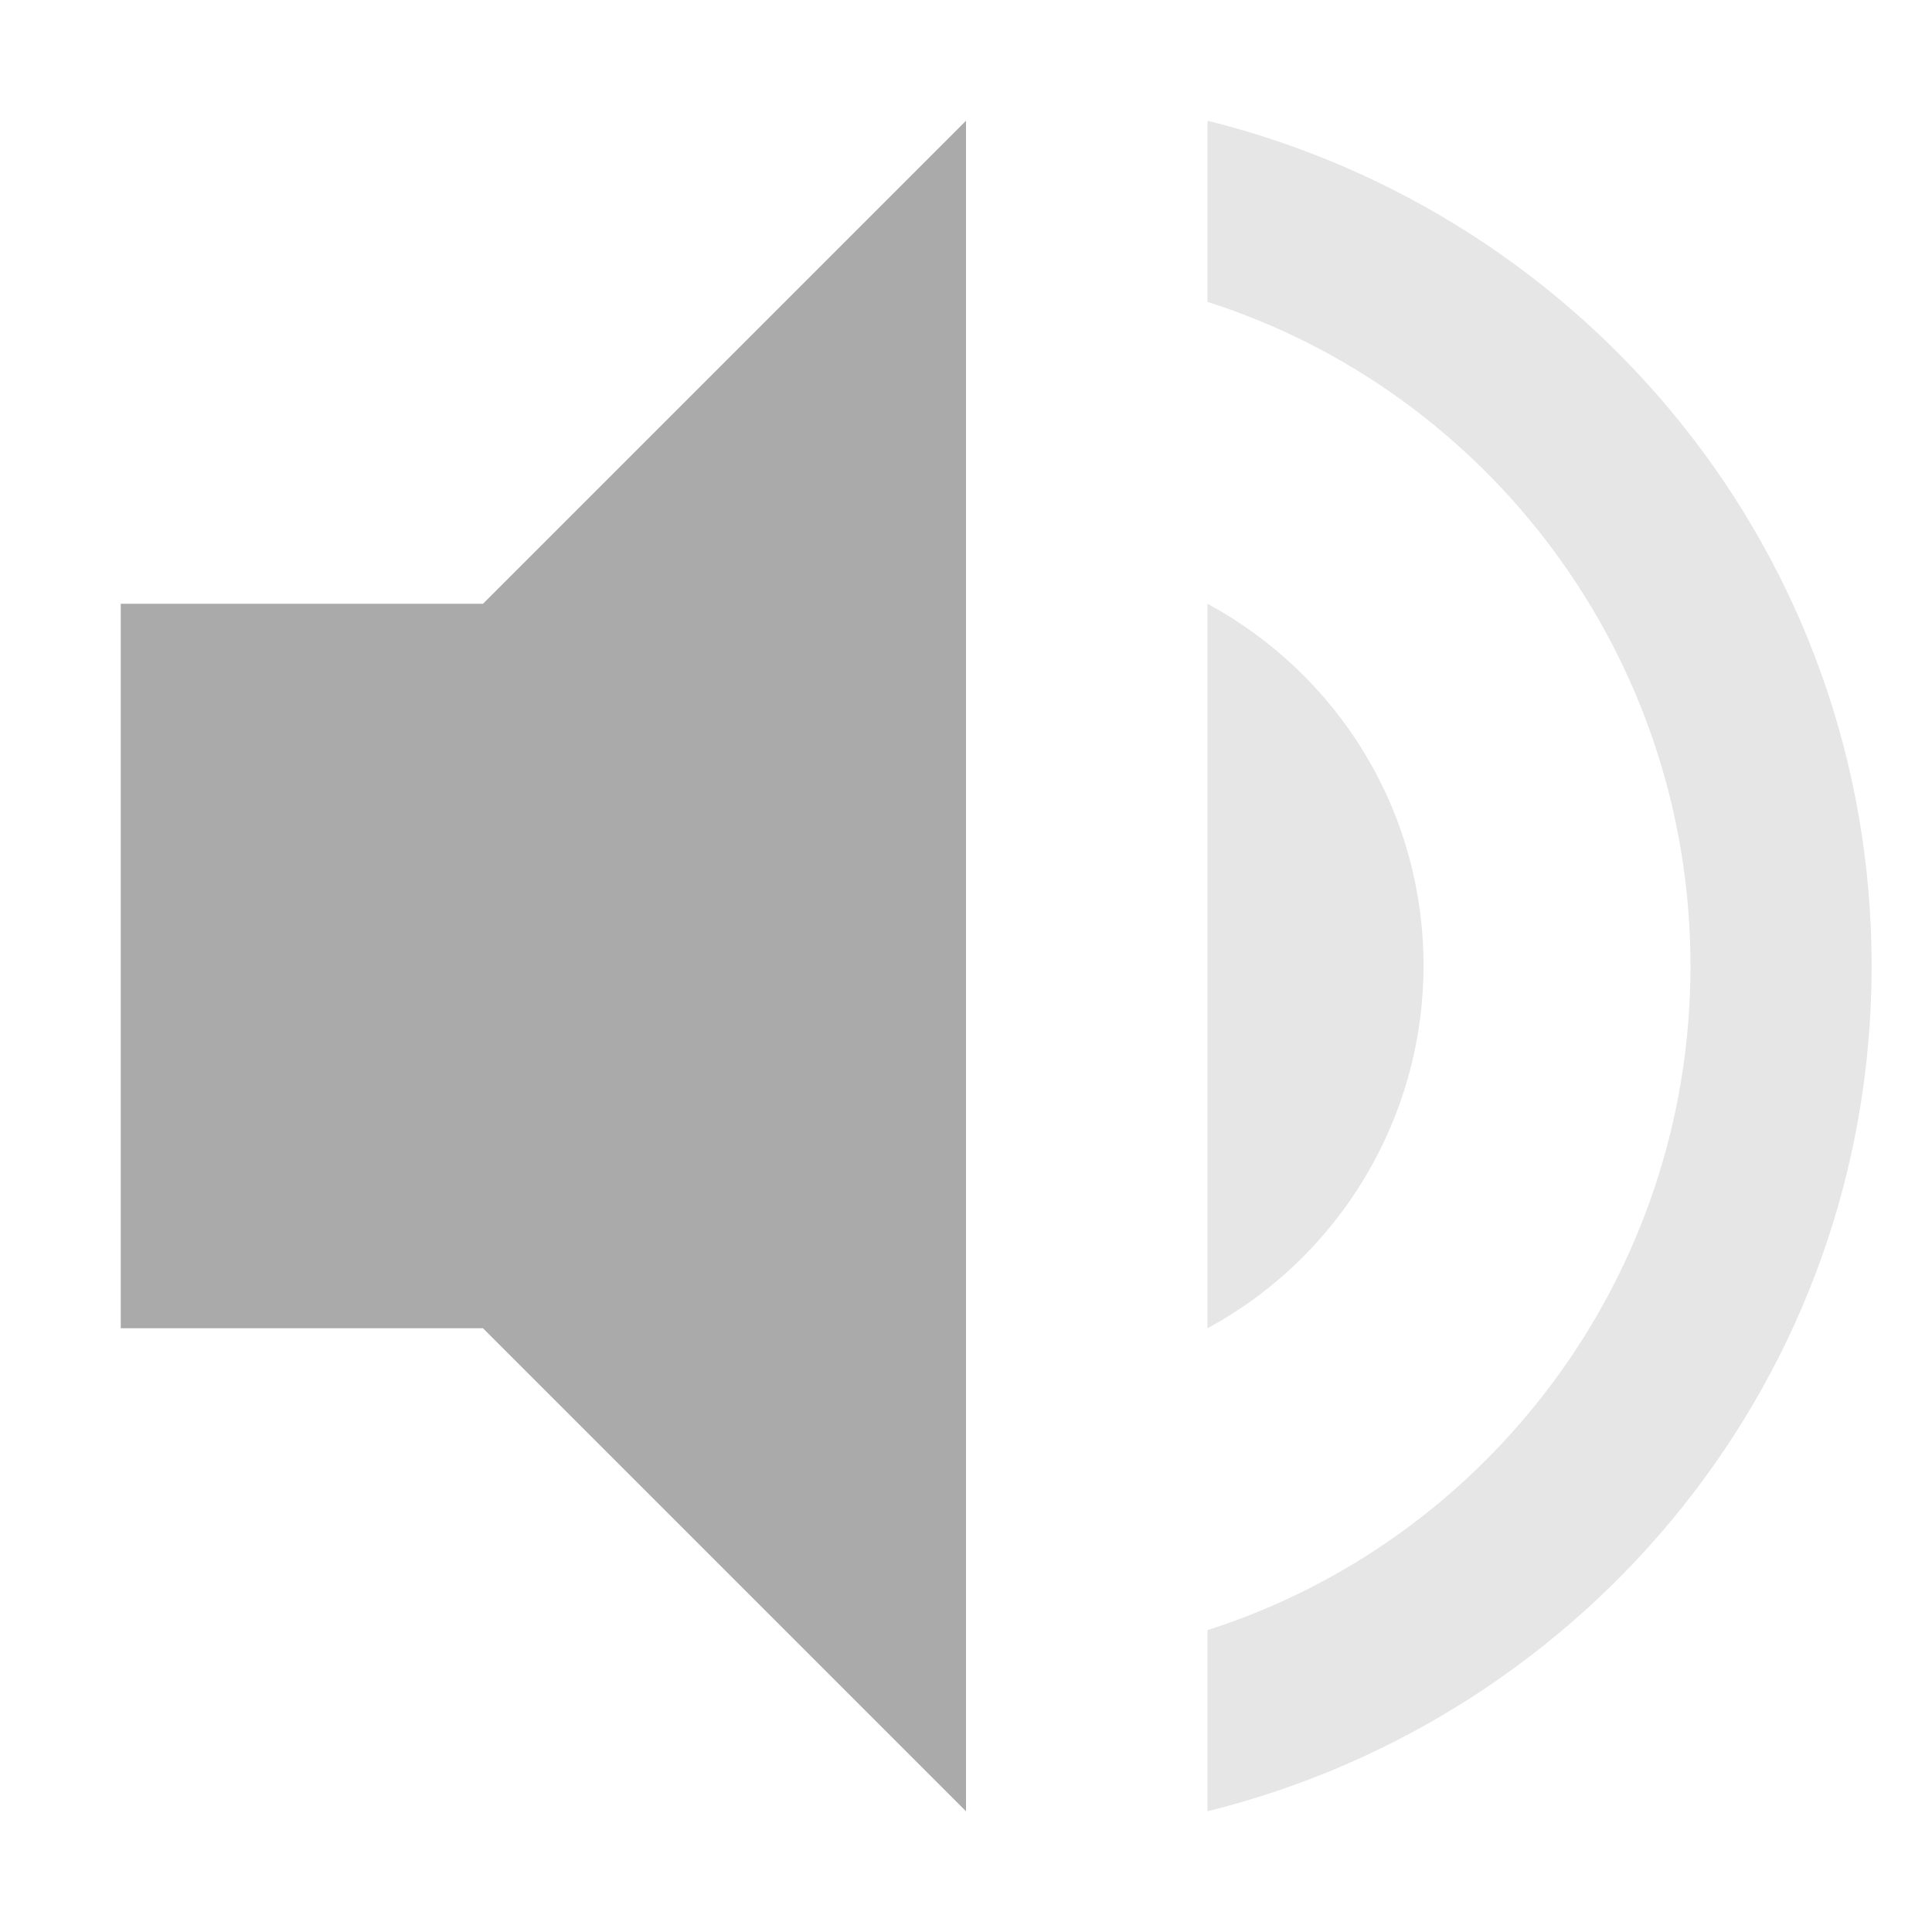
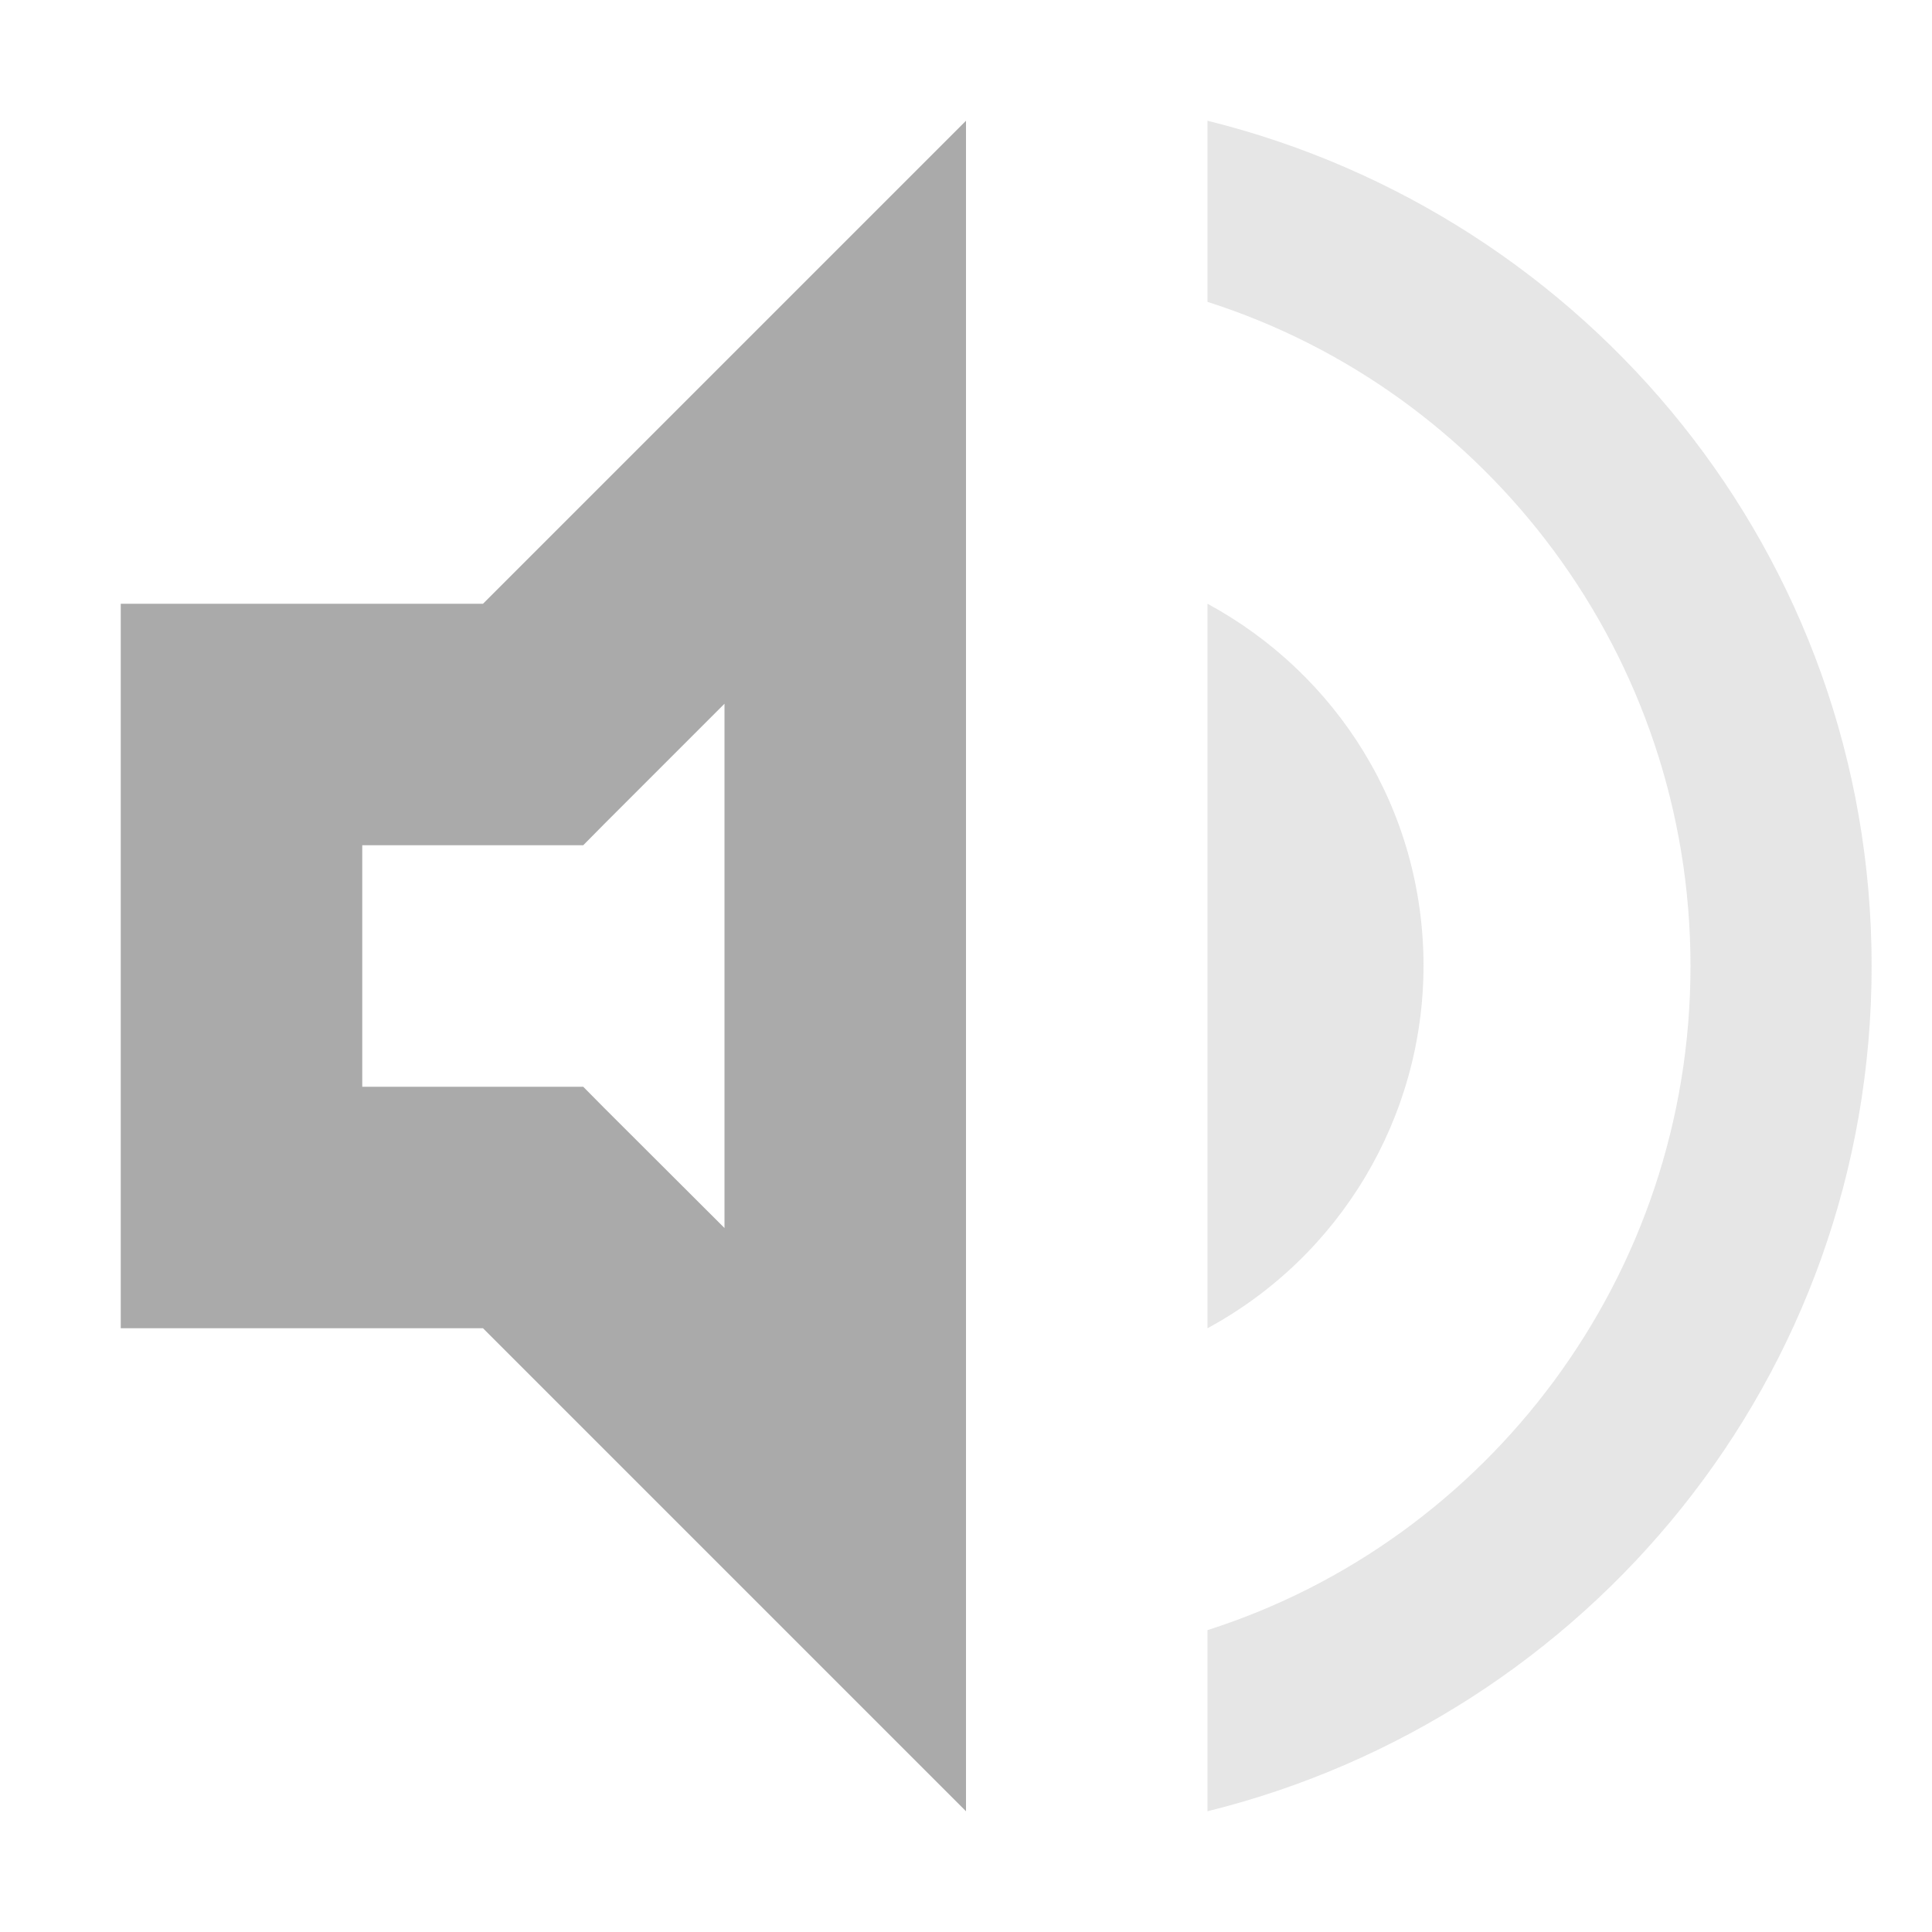
- <svg xmlns="http://www.w3.org/2000/svg" width="16" height="16">
-   <path d="M8 1L4 5H1v6h3l4 4z" fill="#aaaaaa" />
-   <path d="M10 1v1.5c2.32.74 4 2.93 4 5.5s-1.68 4.76-4 5.5V15c3.15-.78 5.5-3.6 5.5-7S13.15 1.78 10 1zm0 4v6a3.418 3.418 0 0 0 1.789-3c0-1.3-.719-2.42-1.789-3z" opacity=".3" fill="#aaaaaa" />
+ <svg xmlns="http://www.w3.org/2000/svg" width="16" height="16" version="1.1">
+   <path d="M10 1v1.5c2.32.74 4 2.93 4 5.5s-1.68 4.76-4 5.5V15c3.15-.78 5.5-3.6 5.5-7S13.15 1.78 10 1zm0 4v6a3.418 3.418 0 0 0 1.789-3c0-1.3-.719-2.42-1.789-3z" fill="#aaaaaa" opacity=".3" />
+   <path d="m8 1-4 4h-3v6h3l4 4v-11.172zm-2 4.828v4.342l-1-0.998-0.17-0.172h-1.83v-2h1.83l0.17-0.172z" fill="#aaaaaa" style="paint-order:fill markers stroke" />
</svg>
